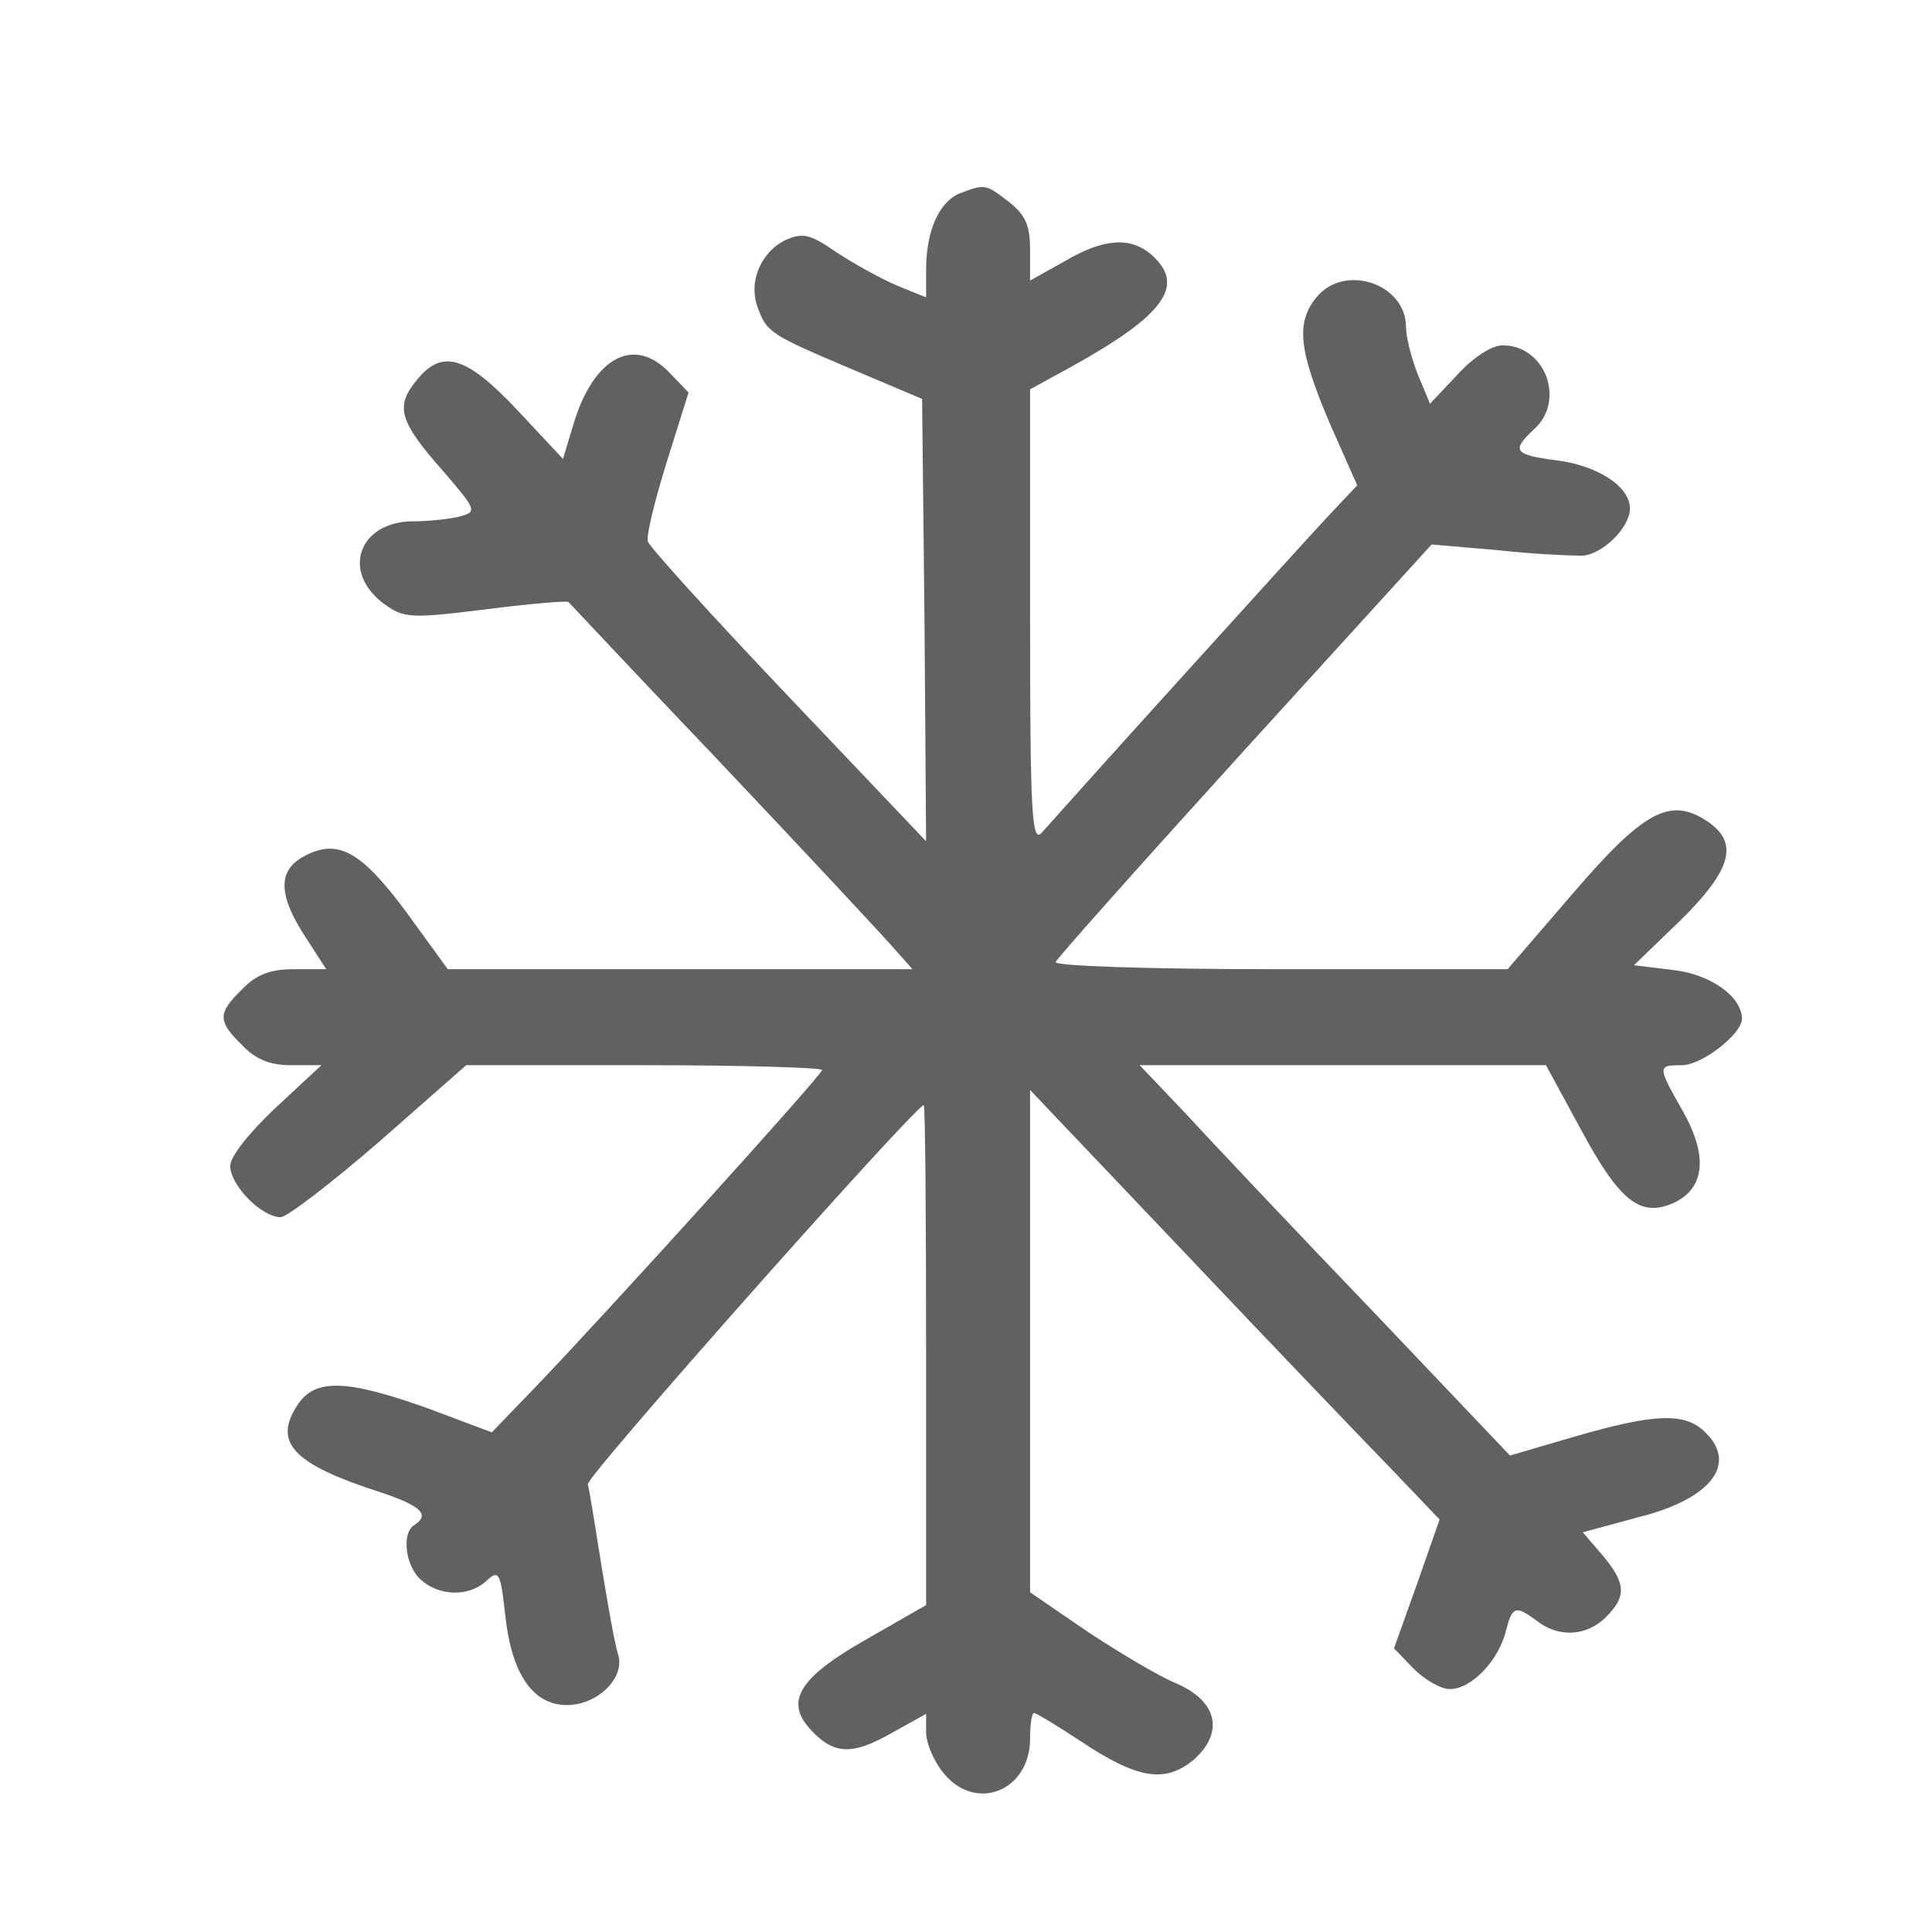
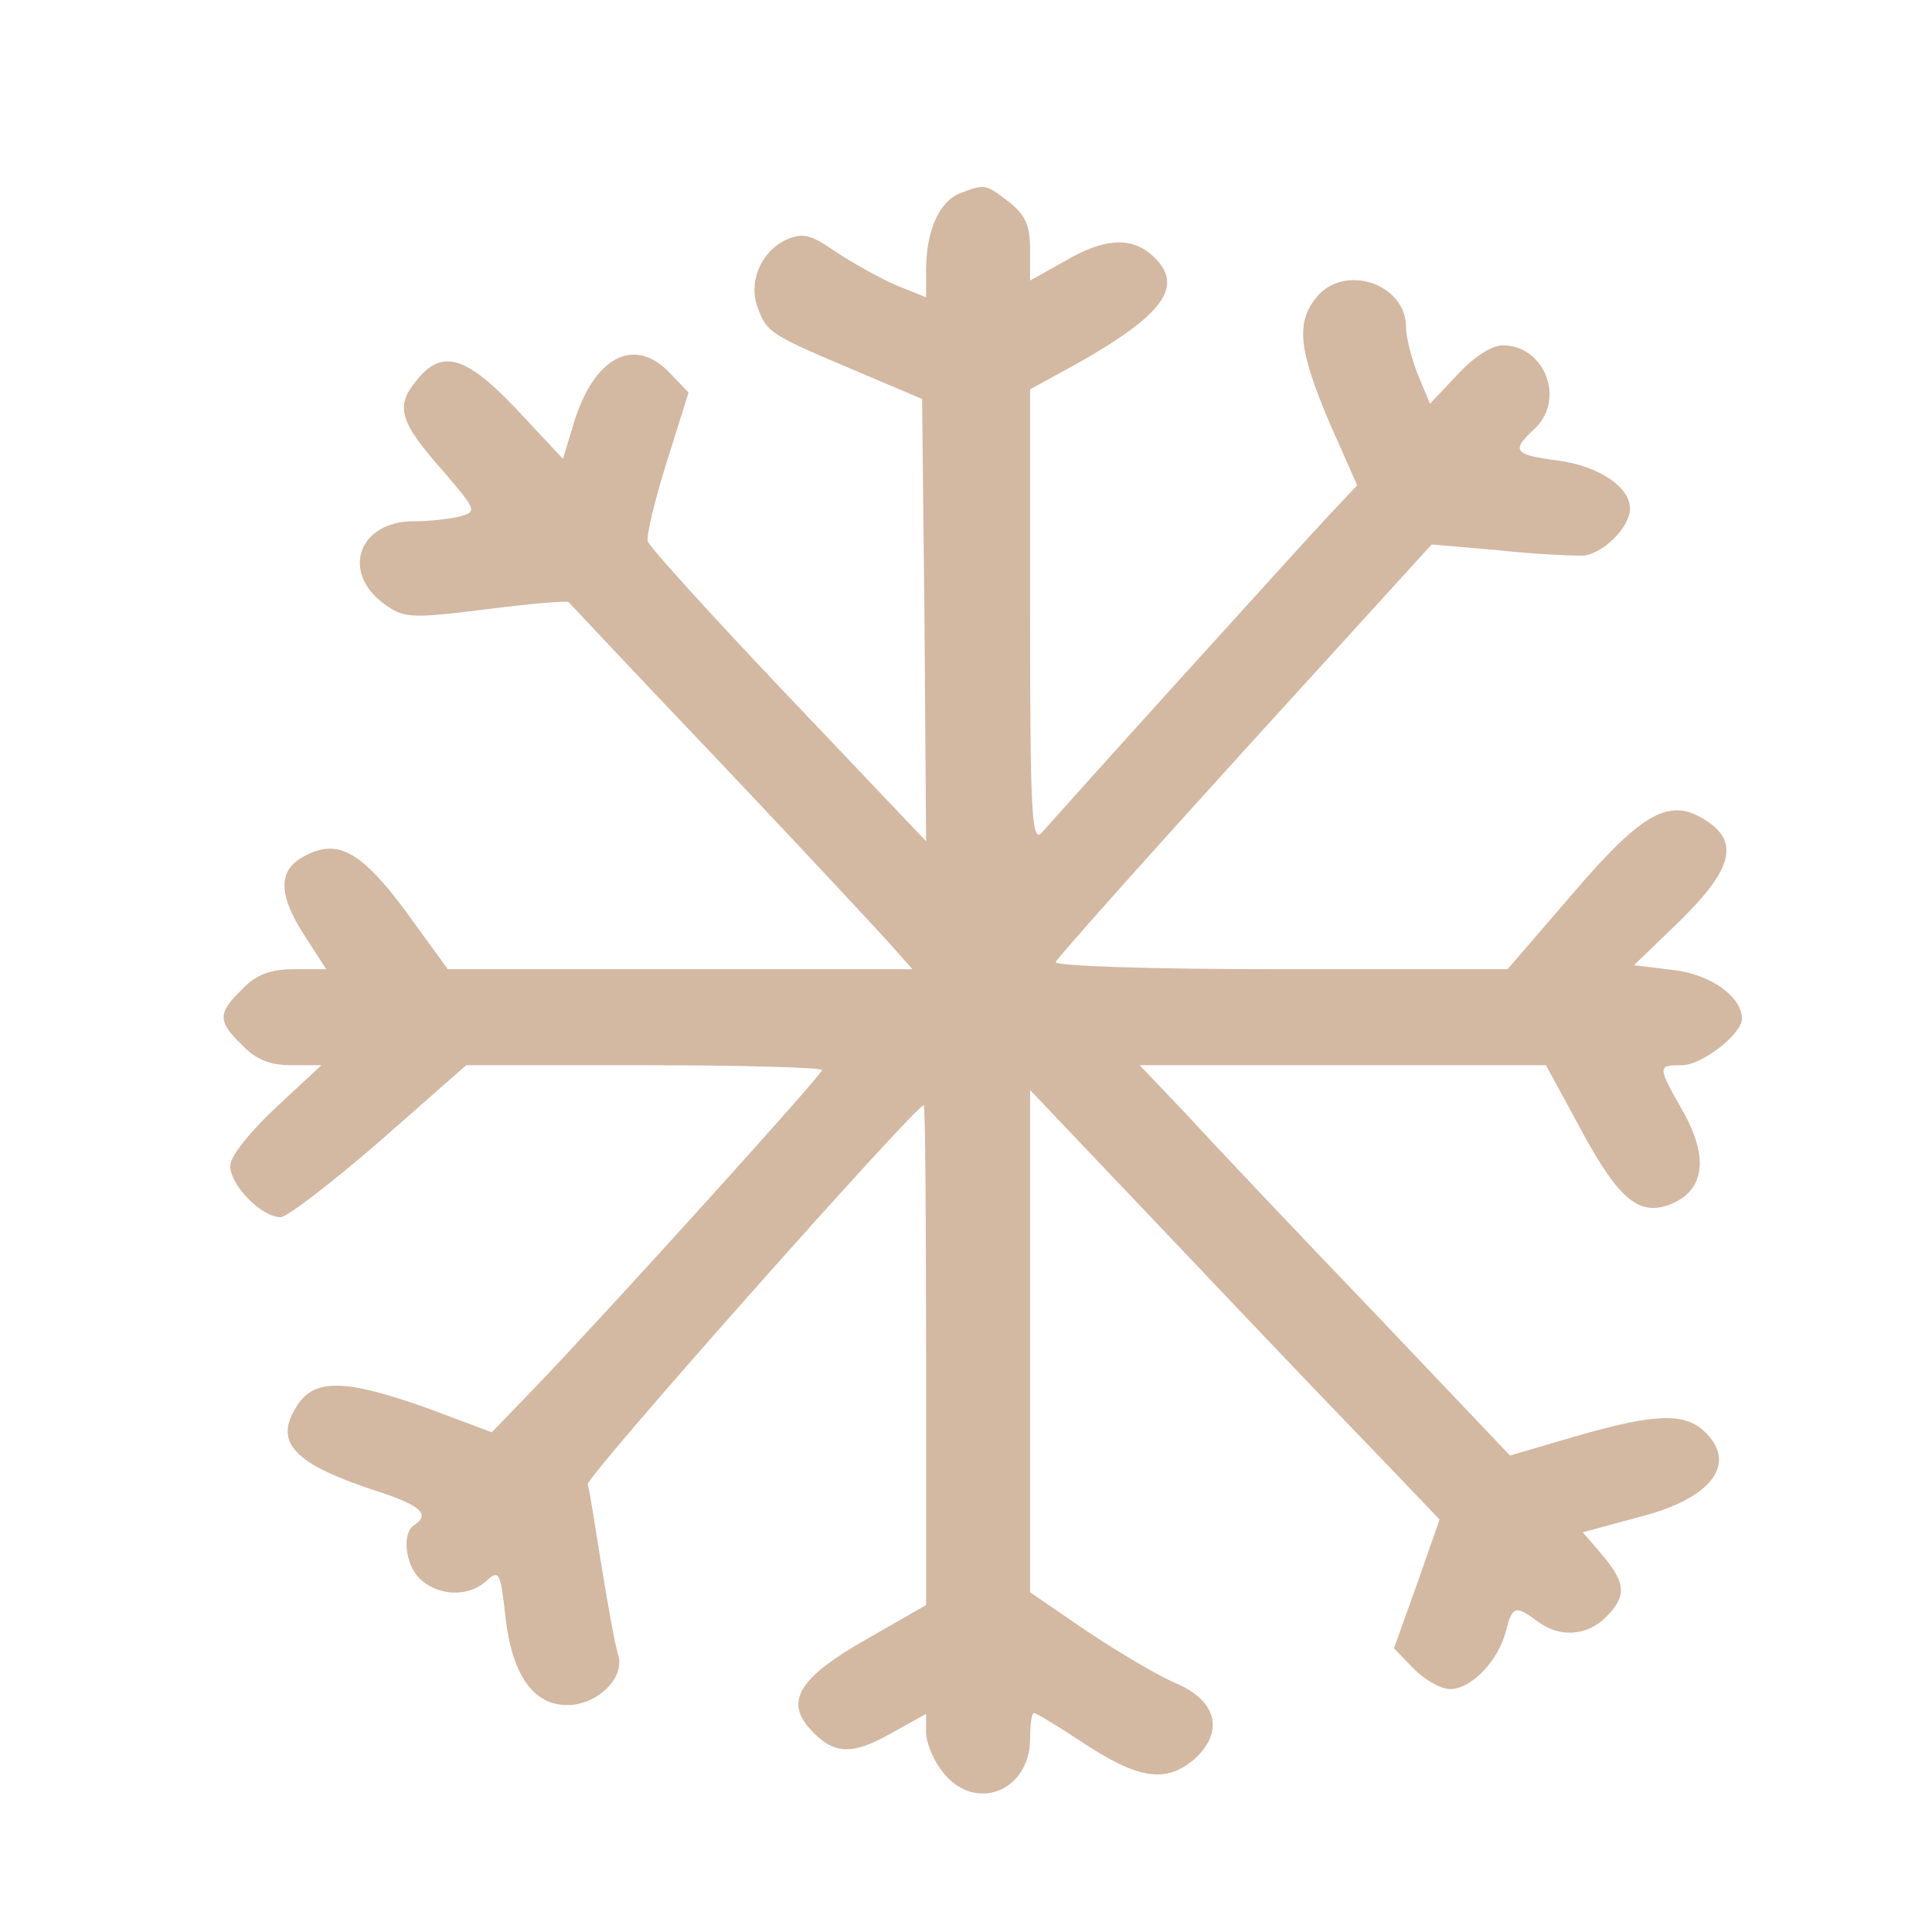
<svg xmlns="http://www.w3.org/2000/svg" version="1.0" width="500" height="500" preserveAspectRatio="xMidYMid meet" style="">
  <rect id="backgroundrect" width="100%" height="100%" x="0" y="0" fill="none" stroke="none" style="" class="" />
  <g class="currentLayer" style="">
-     <g transform="translate(0,458) scale(0.1,-0.1) " fill="#616161" stroke="none" id="svg_1" class="selected" fill-opacity="1">
-       <path d="M2483.671,4079.564 c-53.82,-22.77 -86.939,-97.289 -86.939,-198.719 l0,-70.38 l-76.59,31.05 c-43.47,18.63 -113.849,57.96 -157.319,86.939 c-66.24,45.54 -84.869,49.68 -128.339,31.05 c-66.24,-31.05 -99.359,-111.779 -72.45,-178.019 c22.77,-62.1 33.12,-68.31 248.398,-159.389 l175.949,-74.52 l6.21,-571.316 l4.14,-573.386 l-356.038,374.668 c-196.649,206.999 -360.178,387.088 -364.318,401.578 c-4.14,14.49 18.63,107.639 49.68,206.999 l55.89,178.019 l-47.61,49.68 c-93.149,99.359 -198.719,41.4 -250.468,-132.479 l-26.91,-89.009 l-117.989,126.269 c-134.549,142.829 -196.649,159.389 -262.888,74.52 c-53.82,-66.24 -41.4,-105.569 70.38,-231.839 c86.939,-101.429 89.009,-105.569 43.47,-117.989 c-24.84,-6.21 -78.66,-12.42 -120.059,-12.42 c-140.759,0 -188.369,-130.409 -76.59,-213.209 c51.75,-37.26 66.24,-39.33 264.958,-14.49 c113.849,14.49 211.139,22.77 213.209,18.63 c4.14,-4.14 182.159,-194.579 399.508,-422.277 c215.279,-227.699 413.997,-440.907 440.907,-471.957 l49.68,-55.89 l-600.296,0 l-602.366,0 l-109.709,151.109 c-115.919,155.249 -175.949,188.369 -262.888,140.759 c-66.24,-35.19 -66.24,-97.289 -2.07,-198.719 l60.03,-93.149 l-84.869,0 c-60.03,0 -97.289,-14.49 -132.479,-51.75 c-64.17,-62.1 -64.17,-82.799 0,-144.899 c35.19,-37.26 72.45,-51.75 126.269,-51.75 l78.66,0 l-117.989,-109.709 c-68.31,-64.17 -117.989,-126.269 -117.989,-151.109 c0,-49.68 80.729,-132.479 130.409,-132.479 c16.56,0 132.479,89.009 256.678,196.649 l223.559,196.649 l461.607,0 c252.538,0 459.537,-6.21 459.537,-12.42 c0,-12.42 -552.687,-623.066 -741.055,-819.715 l-113.849,-117.989 l-165.599,62.1 c-209.069,74.52 -291.868,78.66 -337.408,8.28 c-64.17,-97.289 -10.35,-153.179 215.279,-225.629 c105.569,-35.19 128.339,-57.96 86.939,-84.869 c-33.12,-20.7 -22.77,-105.569 16.56,-140.759 c47.61,-43.47 124.199,-45.54 169.739,-4.14 c33.12,31.05 37.26,22.77 49.68,-91.079 c16.56,-151.109 72.45,-229.769 159.389,-229.769 c78.66,0 151.109,70.38 132.479,130.409 c-8.28,24.84 -26.91,130.409 -43.47,231.839 c-16.56,103.499 -31.05,196.649 -35.19,209.069 c-4.14,20.7 848.695,981.174 869.395,981.174 c4.14,0 6.21,-291.868 6.21,-645.836 l0,-647.906 l-155.249,-89.009 c-171.809,-97.289 -211.139,-159.389 -144.899,-231.839 c60.03,-66.24 107.639,-68.31 206.999,-12.42 l93.149,51.75 l0,-47.61 c0,-26.91 18.63,-72.45 43.47,-103.499 c82.799,-105.569 225.629,-49.68 225.629,86.939 c0,37.26 4.14,66.24 10.35,66.24 c6.21,0 60.03,-33.12 120.059,-72.45 c149.039,-99.359 219.419,-109.709 293.938,-47.61 c78.66,70.38 60.03,151.109 -45.54,196.649 c-41.4,16.56 -142.829,76.59 -227.699,132.479 l-151.109,103.499 l0,649.976 l0,649.976 l397.438,-418.137 c217.349,-229.769 457.467,-480.237 529.917,-554.757 l132.479,-138.689 l-57.96,-165.599 l-60.03,-167.669 l49.68,-51.75 c28.98,-28.98 70.38,-53.82 95.219,-53.82 c55.89,0 126.269,74.52 144.899,151.109 c16.56,64.17 24.84,66.24 80.729,24.84 c55.89,-43.47 128.339,-39.33 178.019,10.35 c53.82,53.82 51.75,86.939 -8.28,159.389 l-51.75,60.03 l144.899,39.33 c190.439,47.61 258.748,140.759 167.669,223.559 c-51.75,47.61 -130.409,43.47 -331.198,-14.49 l-169.739,-49.68 l-358.108,376.738 c-196.649,204.929 -411.927,432.627 -478.167,505.077 l-122.129,128.339 l525.777,0 l525.777,0 l91.079,-167.669 c99.359,-184.229 153.179,-227.699 240.119,-188.369 c78.66,37.26 89.009,117.989 24.84,233.909 c-68.31,120.059 -68.31,122.129 -4.14,122.129 c51.75,0 155.249,80.729 155.249,120.059 c0,57.96 -82.799,115.919 -178.019,126.269 l-101.429,12.42 l120.059,115.919 c134.549,132.479 153.179,202.859 66.24,258.748 c-93.149,60.03 -161.459,24.84 -345.688,-190.439 l-167.669,-194.579 l-587.876,0 c-339.478,0 -585.806,8.28 -581.666,18.63 c4.14,10.35 223.559,256.678 490.587,550.617 l482.307,529.917 l169.739,-14.49 c91.079,-10.35 190.439,-14.49 219.419,-14.49 c51.75,2.07 124.199,72.45 124.199,122.129 c0,55.89 -80.729,109.709 -186.299,124.199 c-113.849,14.49 -122.129,24.84 -62.1,80.729 c82.799,74.52 28.98,217.349 -80.729,217.349 c-28.98,0 -76.59,-31.05 -117.989,-76.59 l-70.38,-74.52 l-31.05,74.52 c-16.56,41.4 -31.05,97.289 -31.05,124.199 c0,111.779 -159.389,165.599 -231.839,76.59 c-53.82,-66.24 -45.54,-136.619 33.12,-322.918 l72.45,-163.529 l-68.31,-72.45 c-37.26,-39.33 -215.279,-235.979 -395.368,-434.697 c-180.089,-198.719 -339.478,-376.738 -353.968,-393.298 c-24.84,-24.84 -28.98,62.1 -28.98,558.897 l0,589.946 l109.709,60.03 c238.049,132.479 293.938,209.069 204.929,287.728 c-53.82,47.61 -124.199,43.47 -225.629,-16.56 l-89.009,-49.68 l0,80.729 c0,62.1 -12.42,89.009 -53.82,122.129 c-62.1,47.61 -62.1,47.61 -128.339,22.77 z" id="svg_2" fill="#616161" />
+     <g transform="translate(0,458) scale(0.1,-0.1) " fill="#d3b8a2" stroke="none" id="svg_1" class="selected" fill-opacity="1">
+       <path d="M2483.671,4079.564 c-53.82,-22.77 -86.939,-97.289 -86.939,-198.719 l0,-70.38 l-76.59,31.05 c-43.47,18.63 -113.849,57.96 -157.319,86.939 c-66.24,45.54 -84.869,49.68 -128.339,31.05 c-66.24,-31.05 -99.359,-111.779 -72.45,-178.019 c22.77,-62.1 33.12,-68.31 248.398,-159.389 l175.949,-74.52 l6.21,-571.316 l4.14,-573.386 l-356.038,374.668 c-196.649,206.999 -360.178,387.088 -364.318,401.578 c-4.14,14.49 18.63,107.639 49.68,206.999 l55.89,178.019 l-47.61,49.68 c-93.149,99.359 -198.719,41.4 -250.468,-132.479 l-26.91,-89.009 l-117.989,126.269 c-134.549,142.829 -196.649,159.389 -262.888,74.52 c-53.82,-66.24 -41.4,-105.569 70.38,-231.839 c86.939,-101.429 89.009,-105.569 43.47,-117.989 c-24.84,-6.21 -78.66,-12.42 -120.059,-12.42 c-140.759,0 -188.369,-130.409 -76.59,-213.209 c51.75,-37.26 66.24,-39.33 264.958,-14.49 c113.849,14.49 211.139,22.77 213.209,18.63 c4.14,-4.14 182.159,-194.579 399.508,-422.277 c215.279,-227.699 413.997,-440.907 440.907,-471.957 l49.68,-55.89 l-600.296,0 l-602.366,0 l-109.709,151.109 c-115.919,155.249 -175.949,188.369 -262.888,140.759 c-66.24,-35.19 -66.24,-97.289 -2.07,-198.719 l60.03,-93.149 l-84.869,0 c-60.03,0 -97.289,-14.49 -132.479,-51.75 c-64.17,-62.1 -64.17,-82.799 0,-144.899 c35.19,-37.26 72.45,-51.75 126.269,-51.75 l78.66,0 l-117.989,-109.709 c-68.31,-64.17 -117.989,-126.269 -117.989,-151.109 c0,-49.68 80.729,-132.479 130.409,-132.479 c16.56,0 132.479,89.009 256.678,196.649 l223.559,196.649 l461.607,0 c252.538,0 459.537,-6.21 459.537,-12.42 c0,-12.42 -552.687,-623.066 -741.055,-819.715 l-113.849,-117.989 l-165.599,62.1 c-209.069,74.52 -291.868,78.66 -337.408,8.28 c-64.17,-97.289 -10.35,-153.179 215.279,-225.629 c105.569,-35.19 128.339,-57.96 86.939,-84.869 c-33.12,-20.7 -22.77,-105.569 16.56,-140.759 c47.61,-43.47 124.199,-45.54 169.739,-4.14 c33.12,31.05 37.26,22.77 49.68,-91.079 c16.56,-151.109 72.45,-229.769 159.389,-229.769 c78.66,0 151.109,70.38 132.479,130.409 c-8.28,24.84 -26.91,130.409 -43.47,231.839 c-16.56,103.499 -31.05,196.649 -35.19,209.069 c-4.14,20.7 848.695,981.174 869.395,981.174 c4.14,0 6.21,-291.868 6.21,-645.836 l0,-647.906 l-155.249,-89.009 c-171.809,-97.289 -211.139,-159.389 -144.899,-231.839 c60.03,-66.24 107.639,-68.31 206.999,-12.42 l93.149,51.75 l0,-47.61 c0,-26.91 18.63,-72.45 43.47,-103.499 c82.799,-105.569 225.629,-49.68 225.629,86.939 c0,37.26 4.14,66.24 10.35,66.24 c6.21,0 60.03,-33.12 120.059,-72.45 c149.039,-99.359 219.419,-109.709 293.938,-47.61 c78.66,70.38 60.03,151.109 -45.54,196.649 c-41.4,16.56 -142.829,76.59 -227.699,132.479 l-151.109,103.499 l0,649.976 l0,649.976 l397.438,-418.137 c217.349,-229.769 457.467,-480.237 529.917,-554.757 l132.479,-138.689 l-57.96,-165.599 l-60.03,-167.669 l49.68,-51.75 c28.98,-28.98 70.38,-53.82 95.219,-53.82 c55.89,0 126.269,74.52 144.899,151.109 c16.56,64.17 24.84,66.24 80.729,24.84 c55.89,-43.47 128.339,-39.33 178.019,10.35 c53.82,53.82 51.75,86.939 -8.28,159.389 l-51.75,60.03 l144.899,39.33 c190.439,47.61 258.748,140.759 167.669,223.559 c-51.75,47.61 -130.409,43.47 -331.198,-14.49 l-169.739,-49.68 l-358.108,376.738 c-196.649,204.929 -411.927,432.627 -478.167,505.077 l-122.129,128.339 l525.777,0 l525.777,0 l91.079,-167.669 c99.359,-184.229 153.179,-227.699 240.119,-188.369 c78.66,37.26 89.009,117.989 24.84,233.909 c-68.31,120.059 -68.31,122.129 -4.14,122.129 c51.75,0 155.249,80.729 155.249,120.059 c0,57.96 -82.799,115.919 -178.019,126.269 l-101.429,12.42 l120.059,115.919 c134.549,132.479 153.179,202.859 66.24,258.748 c-93.149,60.03 -161.459,24.84 -345.688,-190.439 l-167.669,-194.579 l-587.876,0 c-339.478,0 -585.806,8.28 -581.666,18.63 c4.14,10.35 223.559,256.678 490.587,550.617 l482.307,529.917 l169.739,-14.49 c91.079,-10.35 190.439,-14.49 219.419,-14.49 c51.75,2.07 124.199,72.45 124.199,122.129 c0,55.89 -80.729,109.709 -186.299,124.199 c-113.849,14.49 -122.129,24.84 -62.1,80.729 c82.799,74.52 28.98,217.349 -80.729,217.349 c-28.98,0 -76.59,-31.05 -117.989,-76.59 l-70.38,-74.52 l-31.05,74.52 c-16.56,41.4 -31.05,97.289 -31.05,124.199 c0,111.779 -159.389,165.599 -231.839,76.59 c-53.82,-66.24 -45.54,-136.619 33.12,-322.918 l72.45,-163.529 l-68.31,-72.45 c-37.26,-39.33 -215.279,-235.979 -395.368,-434.697 c-180.089,-198.719 -339.478,-376.738 -353.968,-393.298 c-24.84,-24.84 -28.98,62.1 -28.98,558.897 l0,589.946 l109.709,60.03 c238.049,132.479 293.938,209.069 204.929,287.728 c-53.82,47.61 -124.199,43.47 -225.629,-16.56 l-89.009,-49.68 l0,80.729 c0,62.1 -12.42,89.009 -53.82,122.129 c-62.1,47.61 -62.1,47.61 -128.339,22.77 z" id="svg_2" fill="#d3b8a2" />
    </g>
  </g>
</svg>
